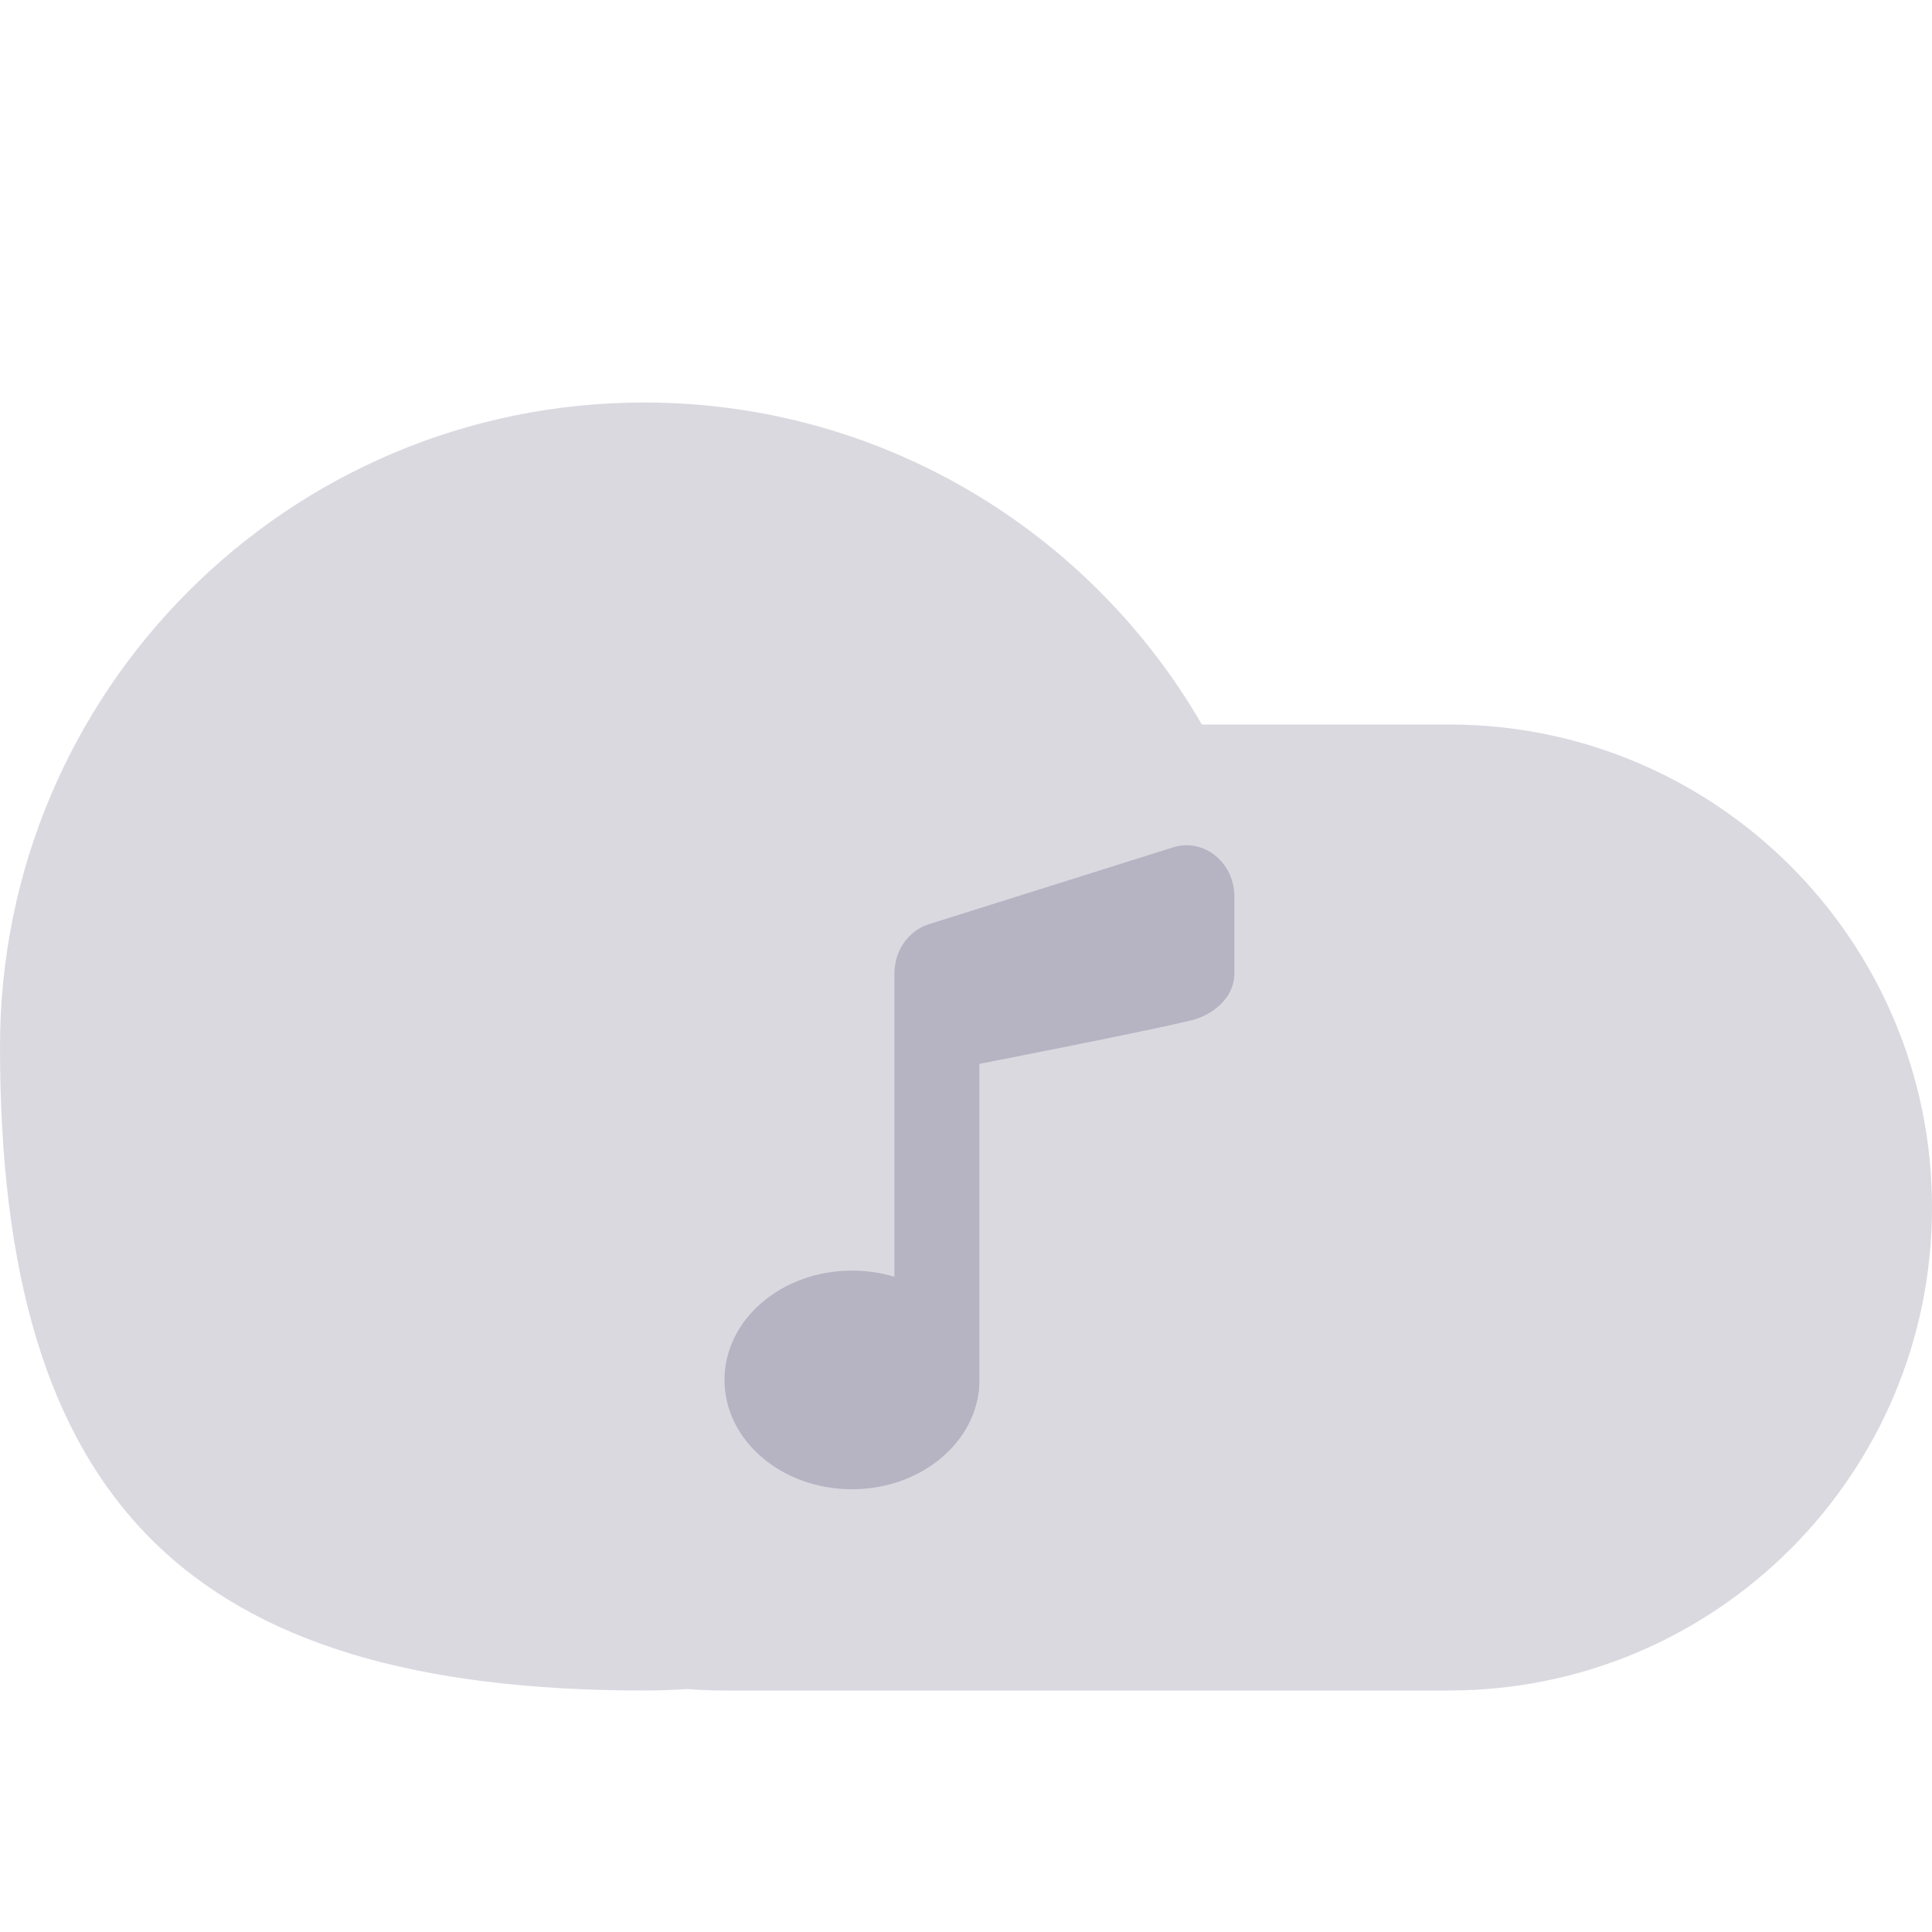
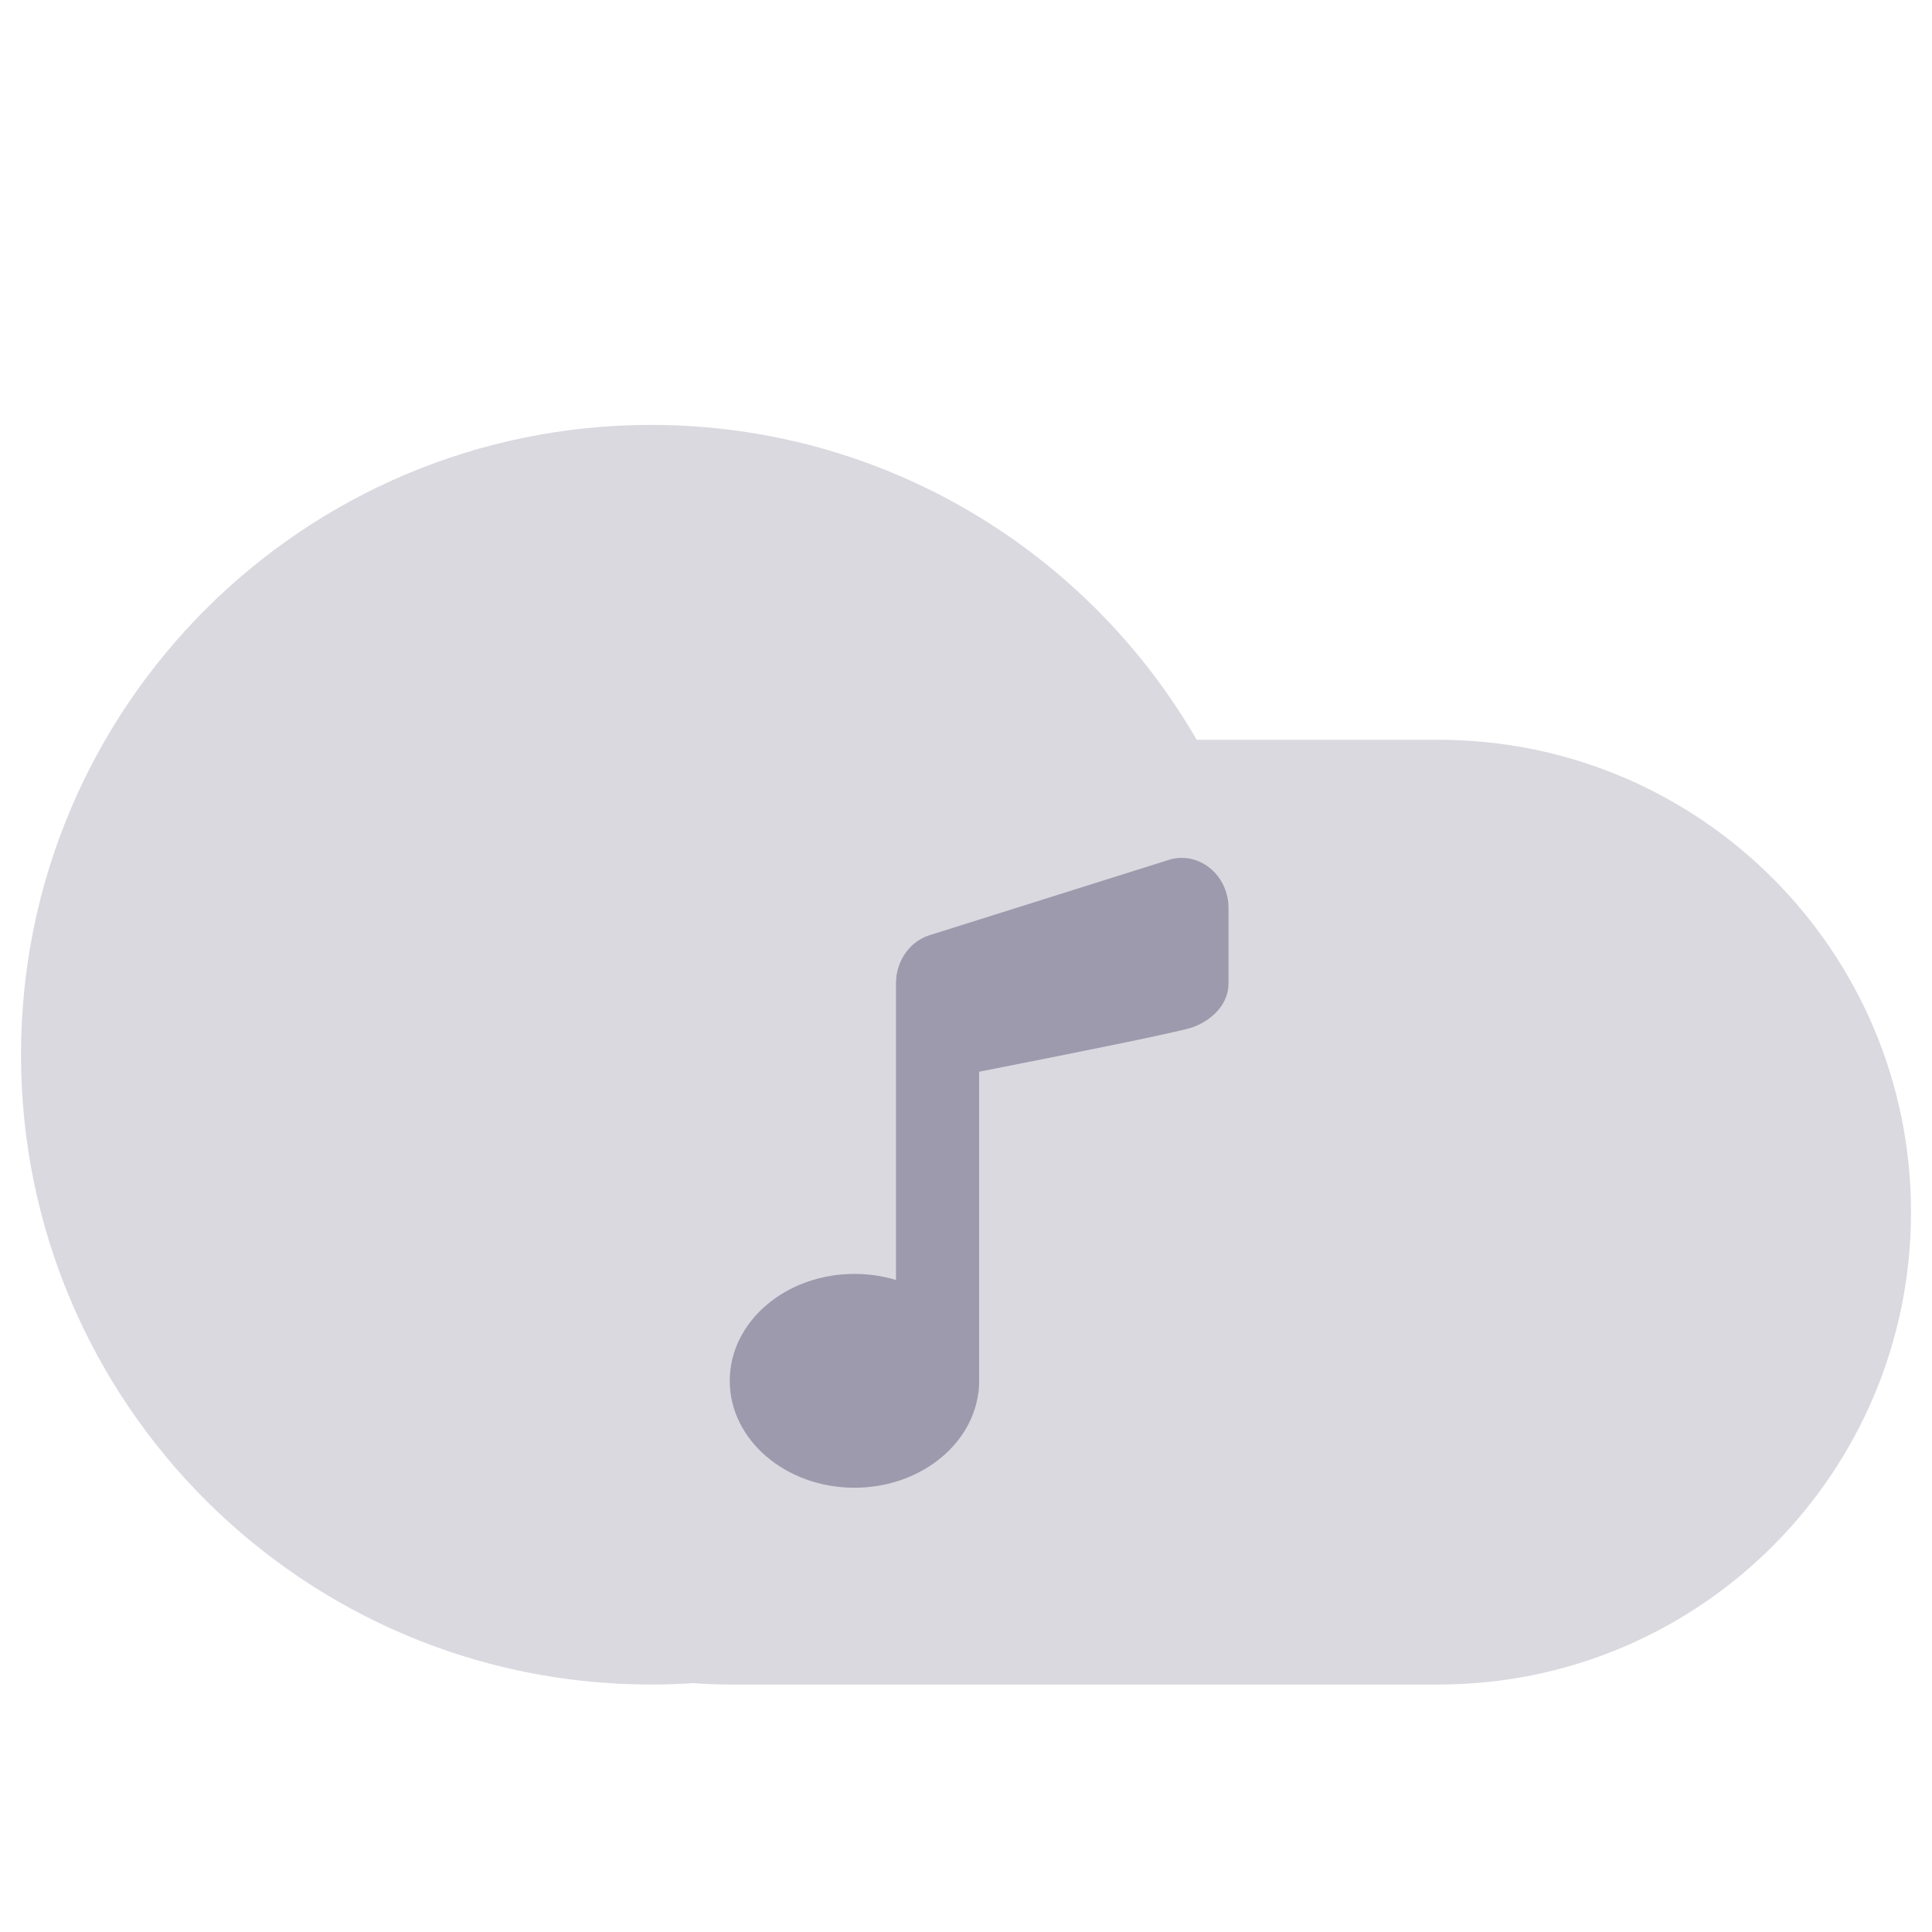
- <svg xmlns="http://www.w3.org/2000/svg" width="48px" height="48px" viewBox="0 0 48 48" version="1.1">
-   <g id="Page-1" stroke="none" stroke-width="1" fill="none" fill-rule="evenodd">
-     <g id="Asset-Export" transform="translate(-931, -2397)">
-       <g id="Stockholm-icons-/-Media-/-Music-cloud" transform="translate(931, 2397)">
-         <rect id="bound" x="0" y="0" width="48" height="48" />
-         <path d="M16,10 C21.922,10 27.093,13.218 29.86,18 L36,18 C42.627,18 48,23.373 48,30 C48,36.627 42.627,42 36,42 L18,42 C17.685,42 17.373,41.988 17.065,41.964 C16.713,41.988 16.358,42 16,42 C4.686,42 0,37.314 0,26 C0,17.163 7.163,10 16,10 Z" id="Combined-Shape" fill="#DAD9E0" fill-rule="evenodd" />
-         <path d="M21.167,37 C19.418,37 18,35.784 18,34.284 C18,32.784 19.418,31.568 21.167,31.568 C21.537,31.568 21.892,31.622 22.222,31.722 L22.222,24.185 C22.222,23.628 22.56,23.136 23.056,22.969 L29.125,21.059 C29.89,20.803 30.667,21.415 30.667,22.275 L30.667,24.185 C30.667,24.822 30.087,25.229 29.611,25.346 C28.926,25.514 27.167,25.876 24.333,26.432 L24.333,34.34 C24.333,34.437 24.326,34.527 24.311,34.611 C24.123,35.957 22.787,37 21.167,37 Z" id="Combined-Shape" fill="#B6B3C2" fill-rule="evenodd" />
-       </g>
-     </g>
-   </g>
+ <svg xmlns="http://www.w3.org/2000/svg" width="46" height="46" viewBox="0 0 46 46" fill="none">
+   <path fill-rule="evenodd" clip-rule="evenodd" d="M16.505 40.075C16.173 40.097 15.838 40.108 15.5 40.108C7.216 40.108 0.5 33.394 0.5 25.112C0.5 16.831 7.216 10.117 15.5 10.117C21.052 10.117 25.9 13.132 28.493 17.614H34.25C40.463 17.614 45.5 22.65 45.5 28.861C45.5 35.073 40.463 40.108 34.25 40.108H17.375C17.082 40.108 16.792 40.097 16.505 40.075Z" fill="#DAD9E0" />
+   <path fill-rule="evenodd" clip-rule="evenodd" d="M20.344 35.422C18.704 35.422 17.375 34.282 17.375 32.876C17.375 31.471 18.704 30.331 20.344 30.331C20.691 30.331 21.024 30.382 21.333 30.476V23.411C21.333 22.889 21.65 22.428 22.115 22.272L27.805 20.481C28.521 20.241 29.25 20.816 29.25 21.621V23.411C29.25 24.008 28.707 24.39 28.26 24.499C27.618 24.657 25.969 24.996 23.312 25.517V32.929C23.312 33.02 23.305 33.105 23.291 33.183C23.115 34.444 21.863 35.422 20.344 35.422Z" fill="#9D9AAD" />
</svg>
